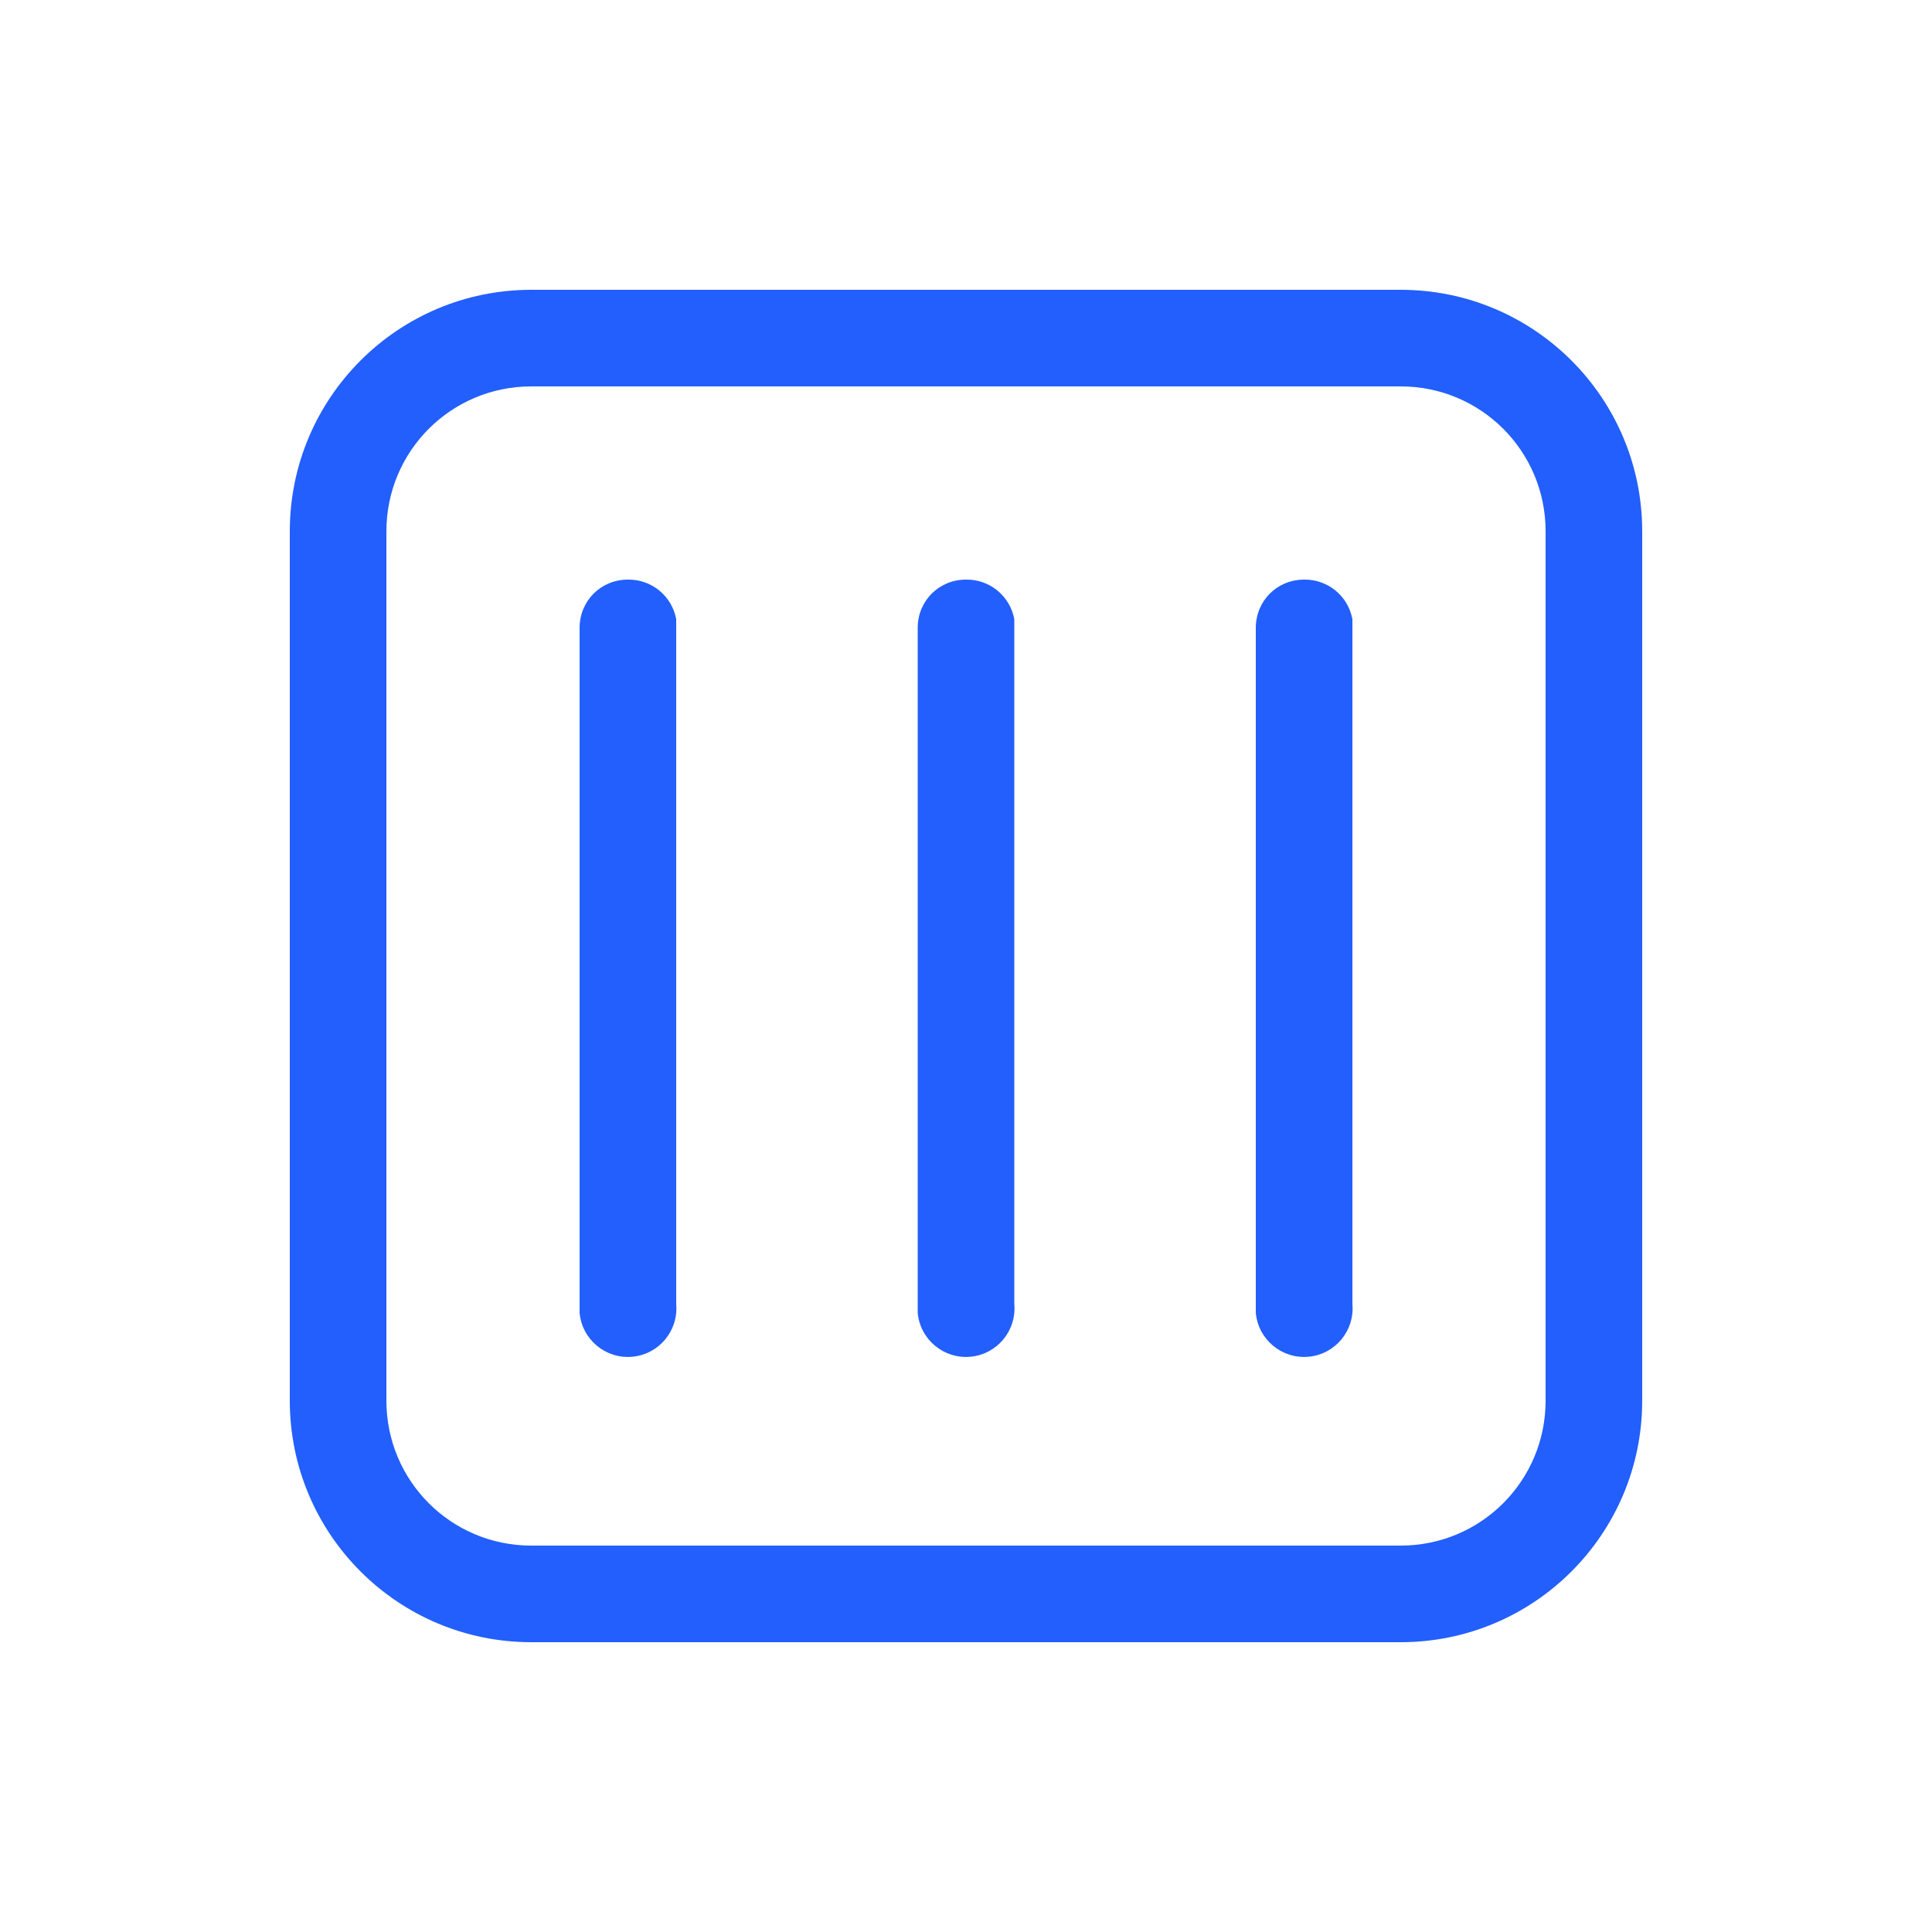
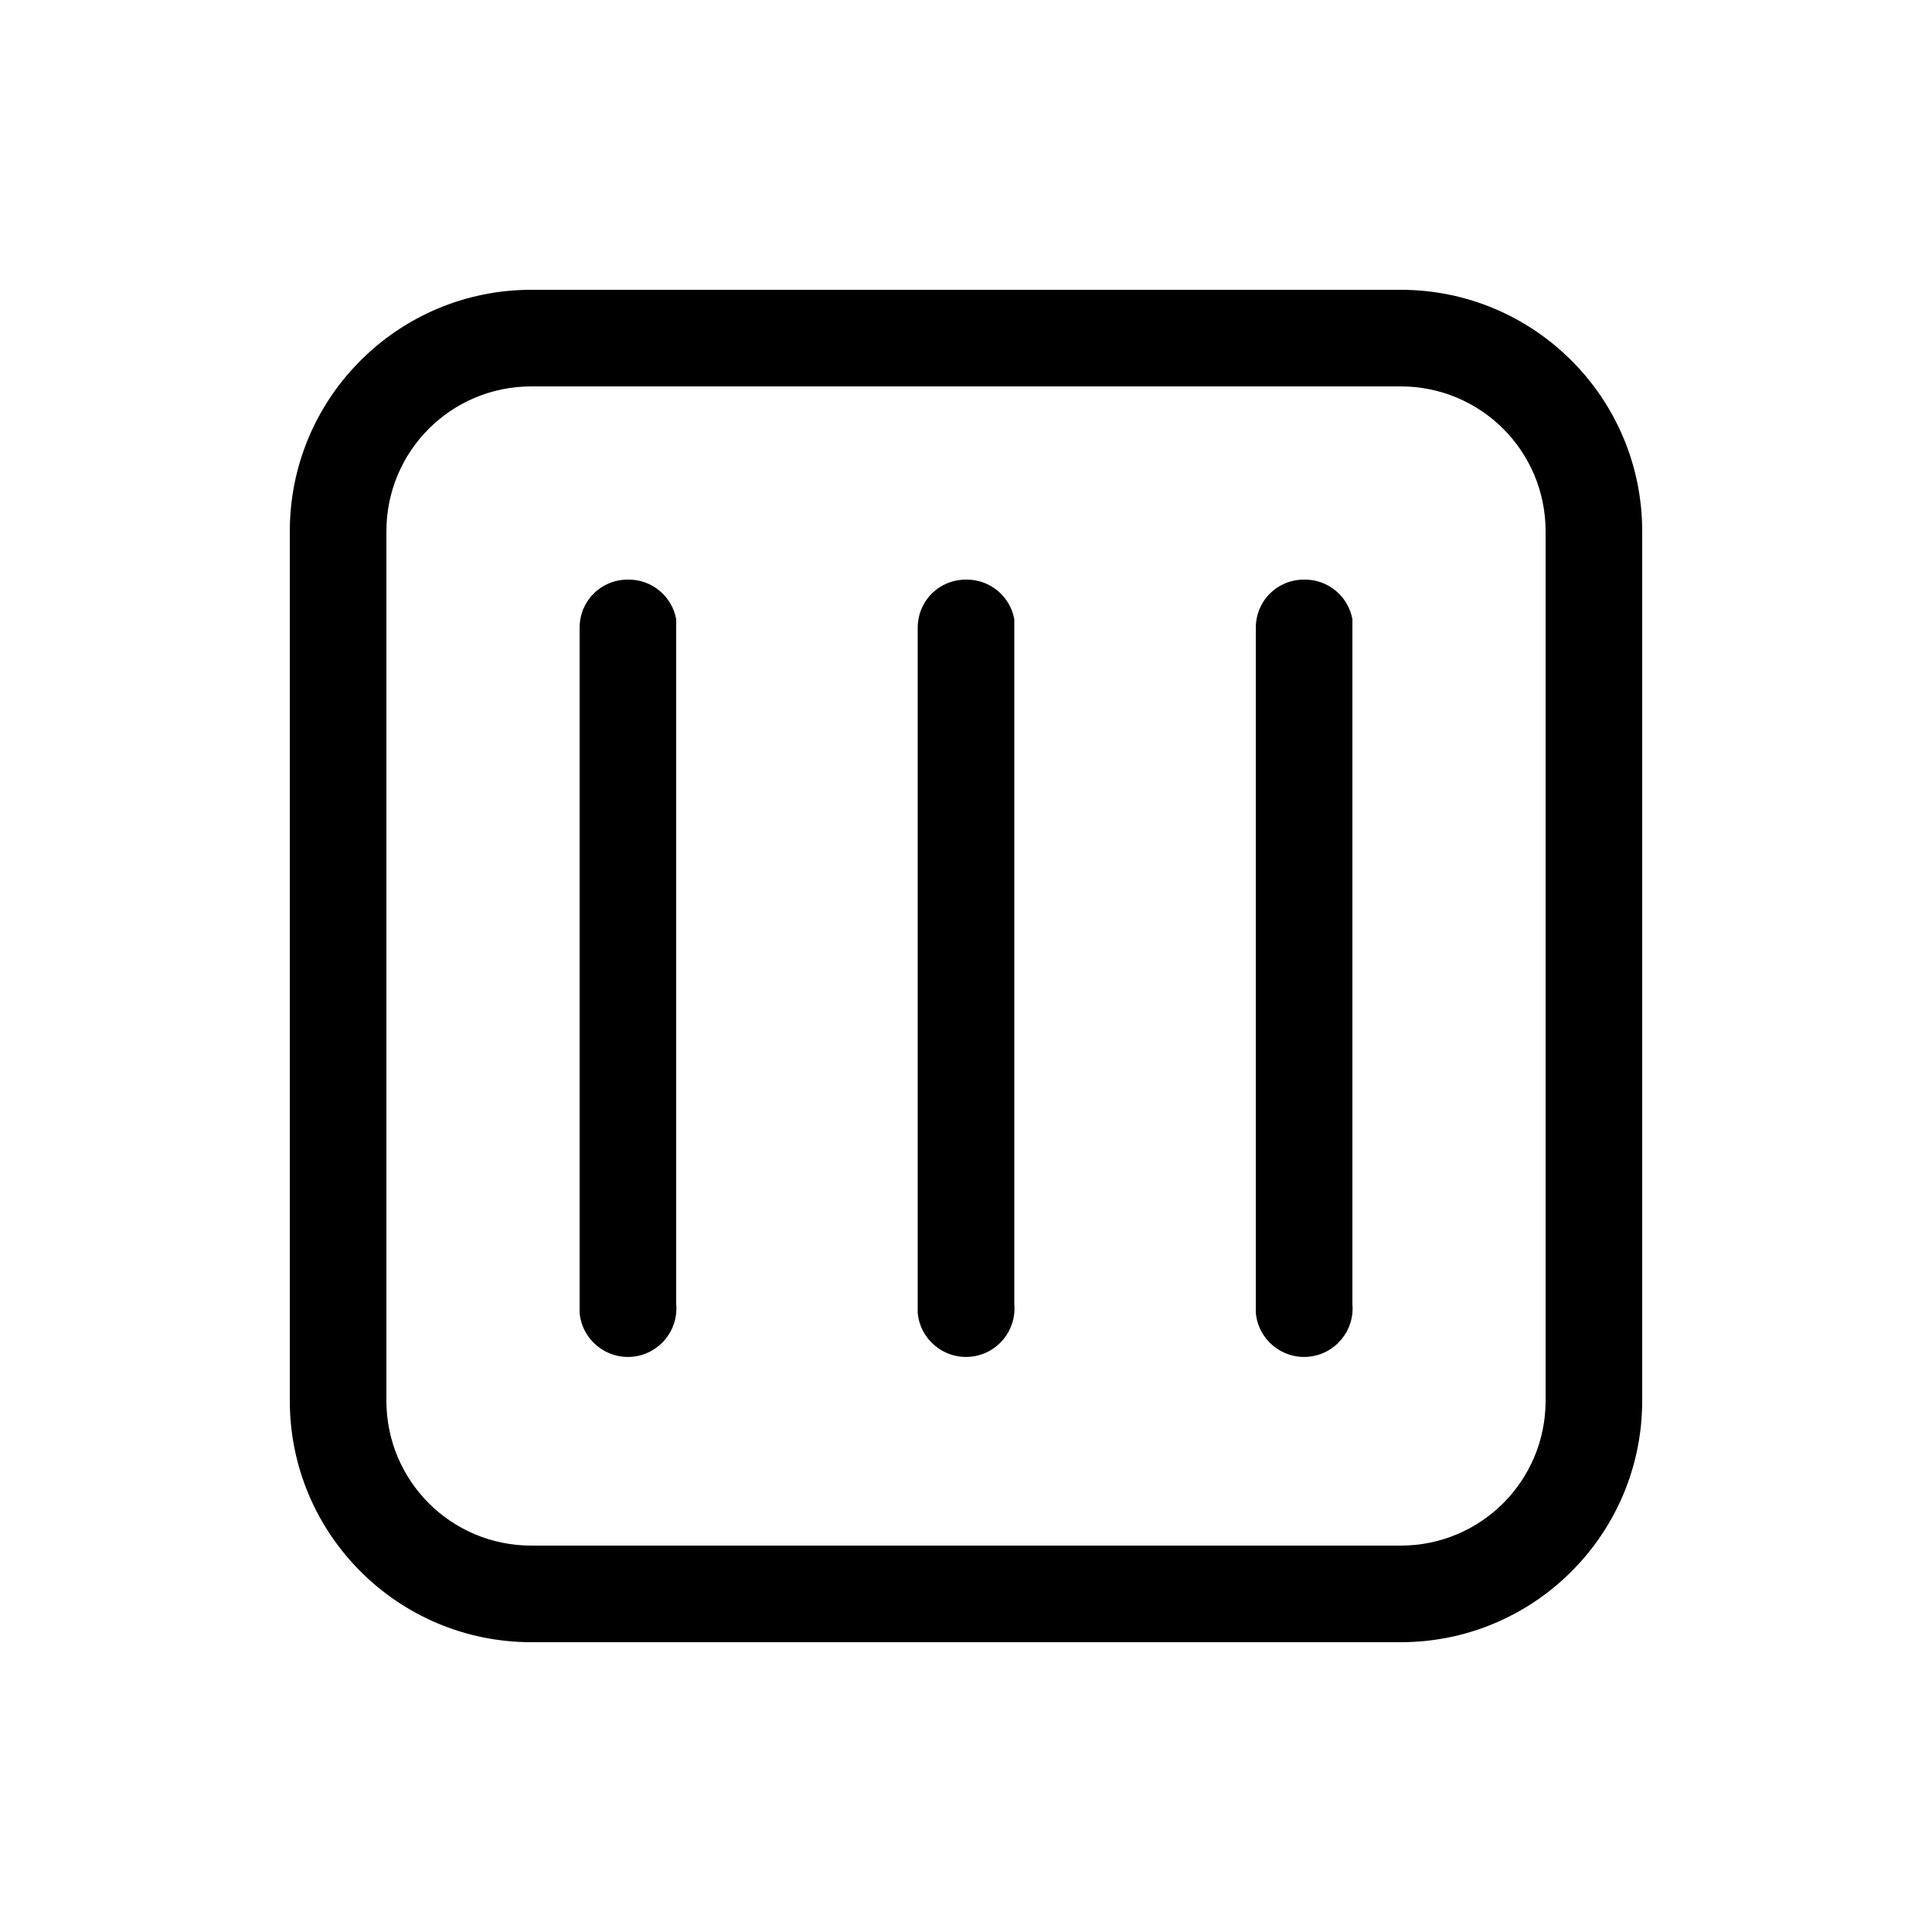
- <svg xmlns="http://www.w3.org/2000/svg" class="fluentIcon ___12fm75w f1w7gpdv fez10in fg4l7m0" fill="#225FFC" aria-hidden="true" width="23" height="23" viewBox="0 0 20 20" focusable="false">
-   <path d="M14.5 3A2.5 2.5 0 0117 5.5v9a2.5 2.5 0 01-2.5 2.5h-9A2.5 2.5 0 013 14.5v-9A2.5 2.5 0 015.5 3h9zm0 1h-9C4.67 4 4 4.67 4 5.5v9c0 .83.67 1.5 1.5 1.5h9c.83 0 1.5-.67 1.5-1.5v-9c0-.83-.67-1.5-1.5-1.5zm-8 2a.5.5 0 01.5.41v7.09a.5.5 0 01-1 .09V6.5c0-.28.22-.5.5-.5zM10 6a.5.5 0 01.5.41v7.09a.5.5 0 01-1 .09V6.5c0-.28.22-.5.5-.5zm3.5 0a.5.5 0 01.5.41v7.09a.5.5 0 01-1 .09V6.5c0-.28.22-.5.5-.5z" fill="#225FFC" />
+ <svg xmlns="http://www.w3.org/2000/svg" class="fluentIcon ___12fm75w f1w7gpdv fez10in fg4l7m0" aria-hidden="true" width="23" height="23" viewBox="0 0 20 20" focusable="false">
+   <path d="M14.5 3A2.5 2.5 0 0117 5.5v9a2.5 2.5 0 01-2.5 2.5h-9A2.5 2.5 0 013 14.5v-9A2.5 2.5 0 015.5 3h9zm0 1h-9C4.67 4 4 4.67 4 5.5v9c0 .83.67 1.5 1.5 1.5h9c.83 0 1.5-.67 1.5-1.5v-9c0-.83-.67-1.5-1.5-1.5zm-8 2a.5.5 0 01.5.41v7.09a.5.5 0 01-1 .09V6.5c0-.28.22-.5.5-.5zM10 6a.5.5 0 01.5.41v7.09a.5.5 0 01-1 .09V6.5c0-.28.22-.5.5-.5zm3.5 0a.5.5 0 01.5.41v7.09a.5.5 0 01-1 .09V6.5c0-.28.22-.5.5-.5z" />
</svg>
